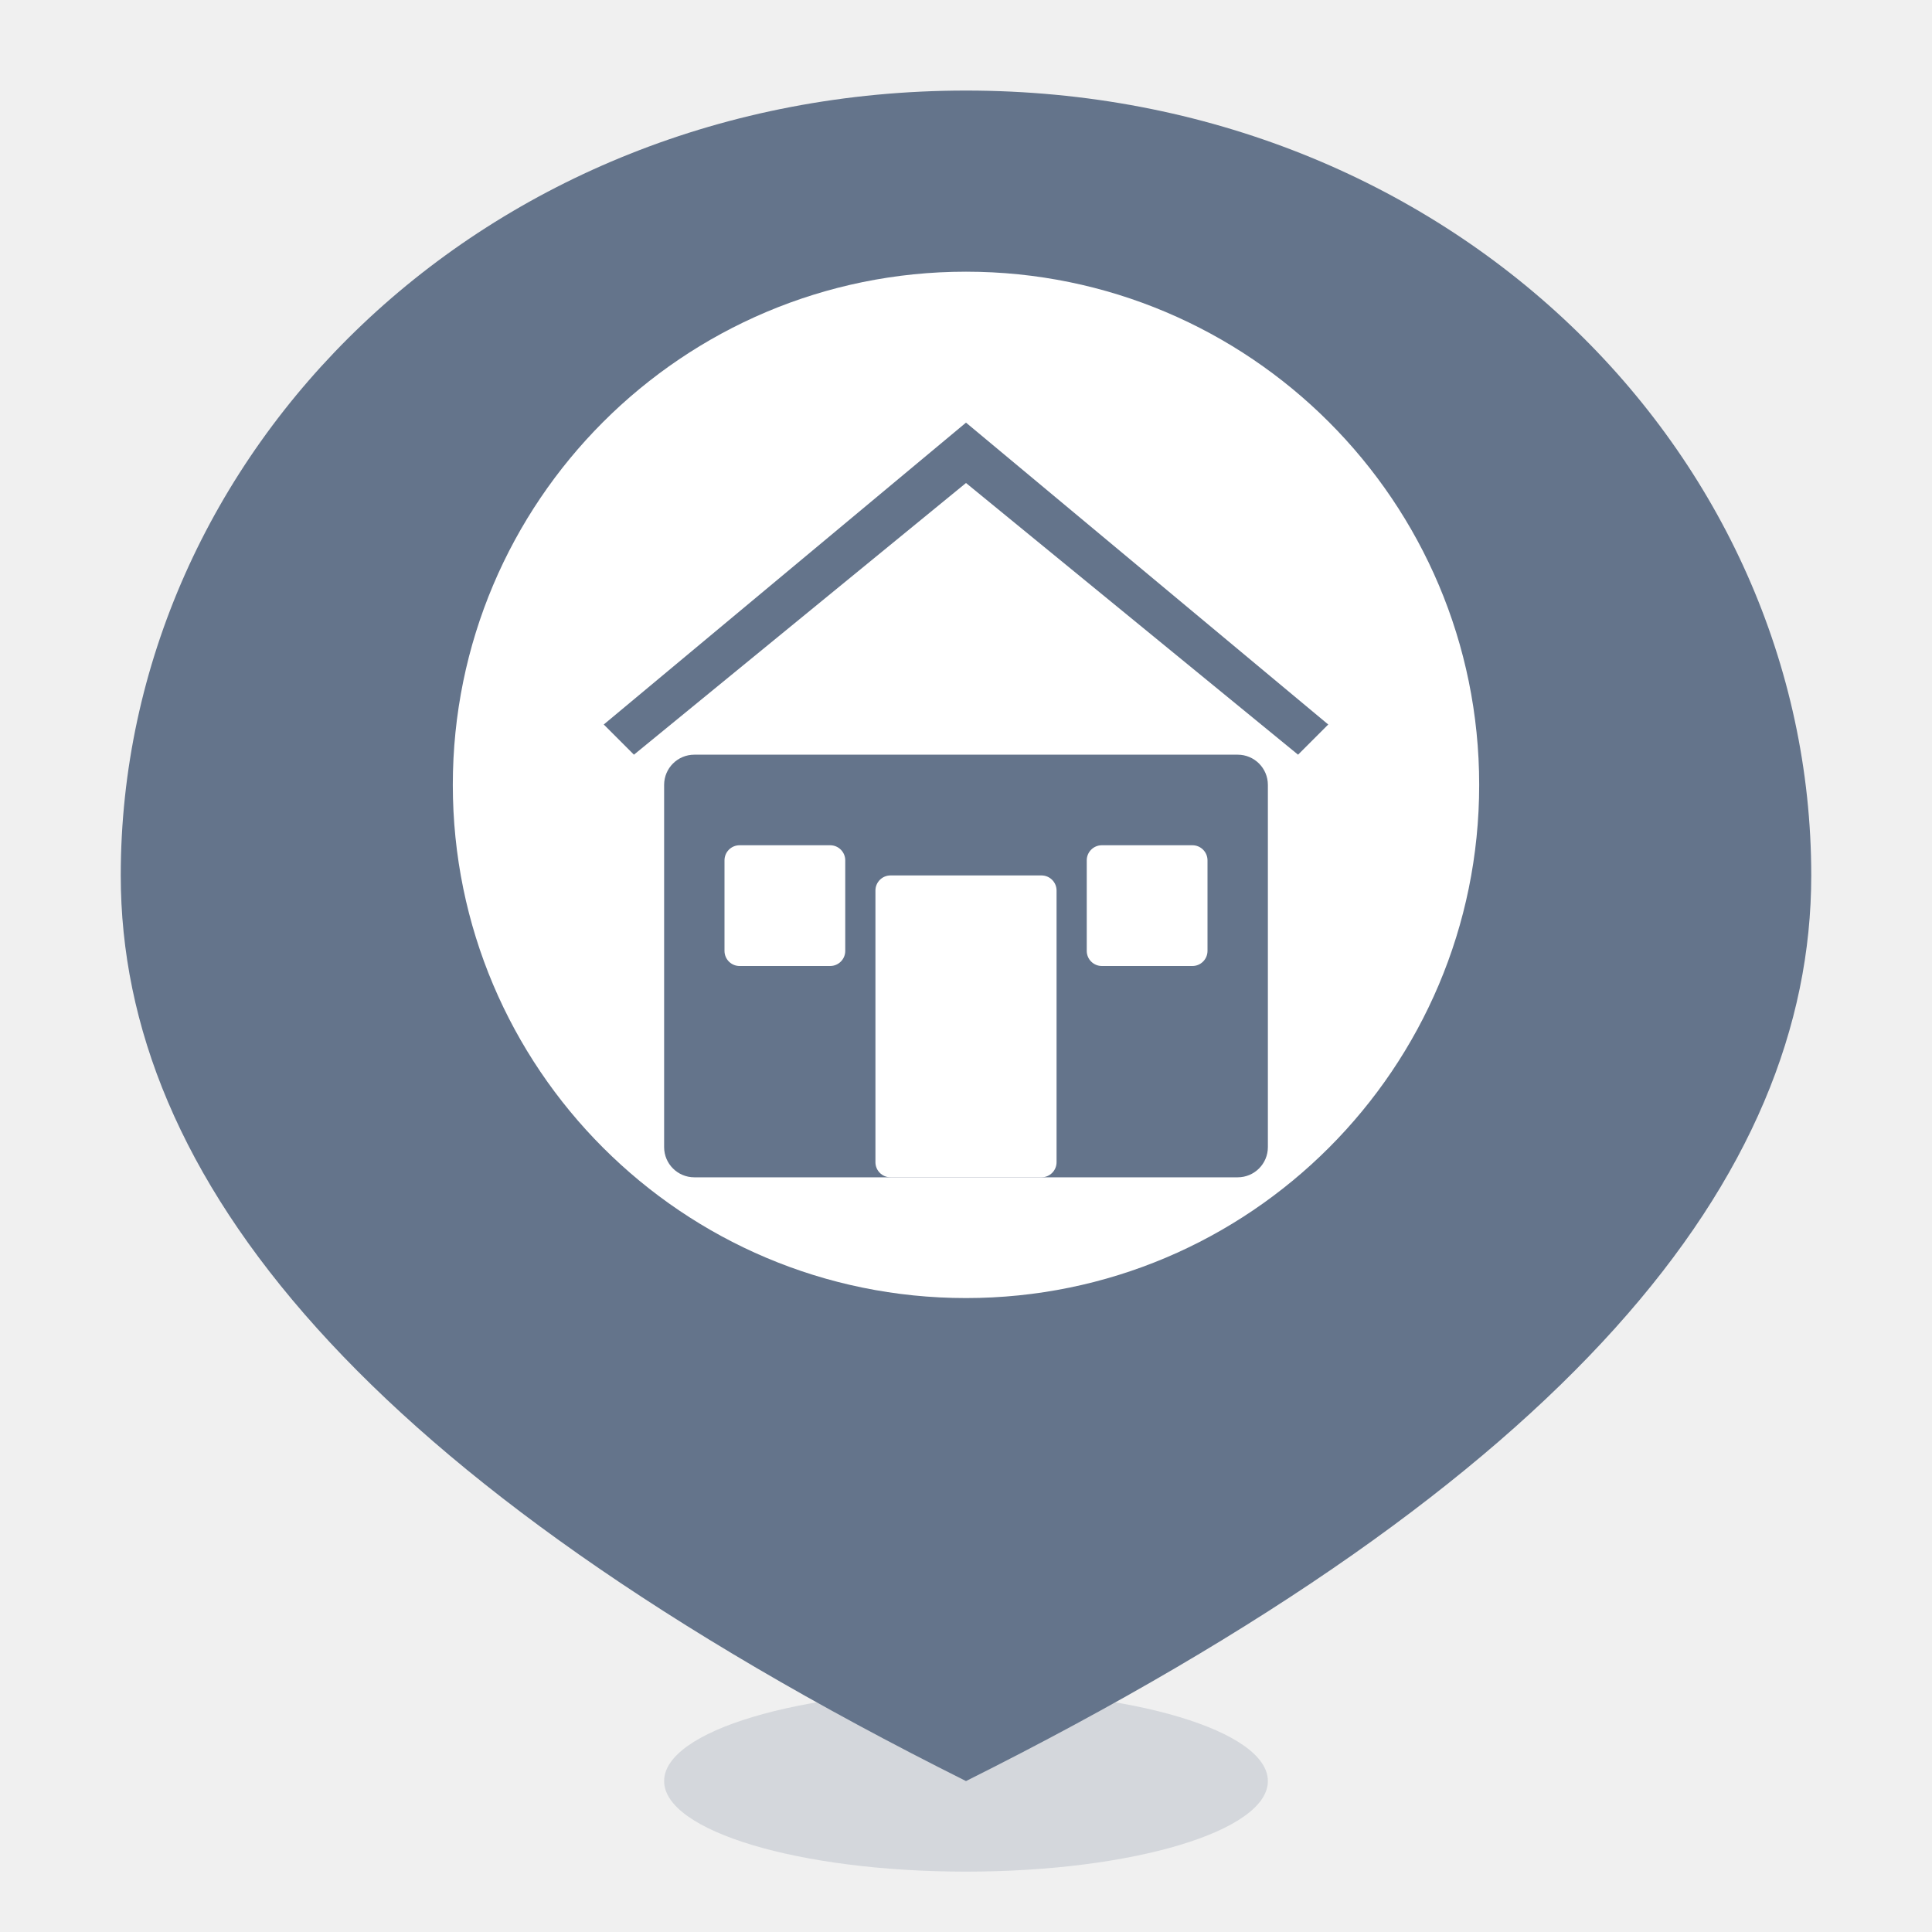
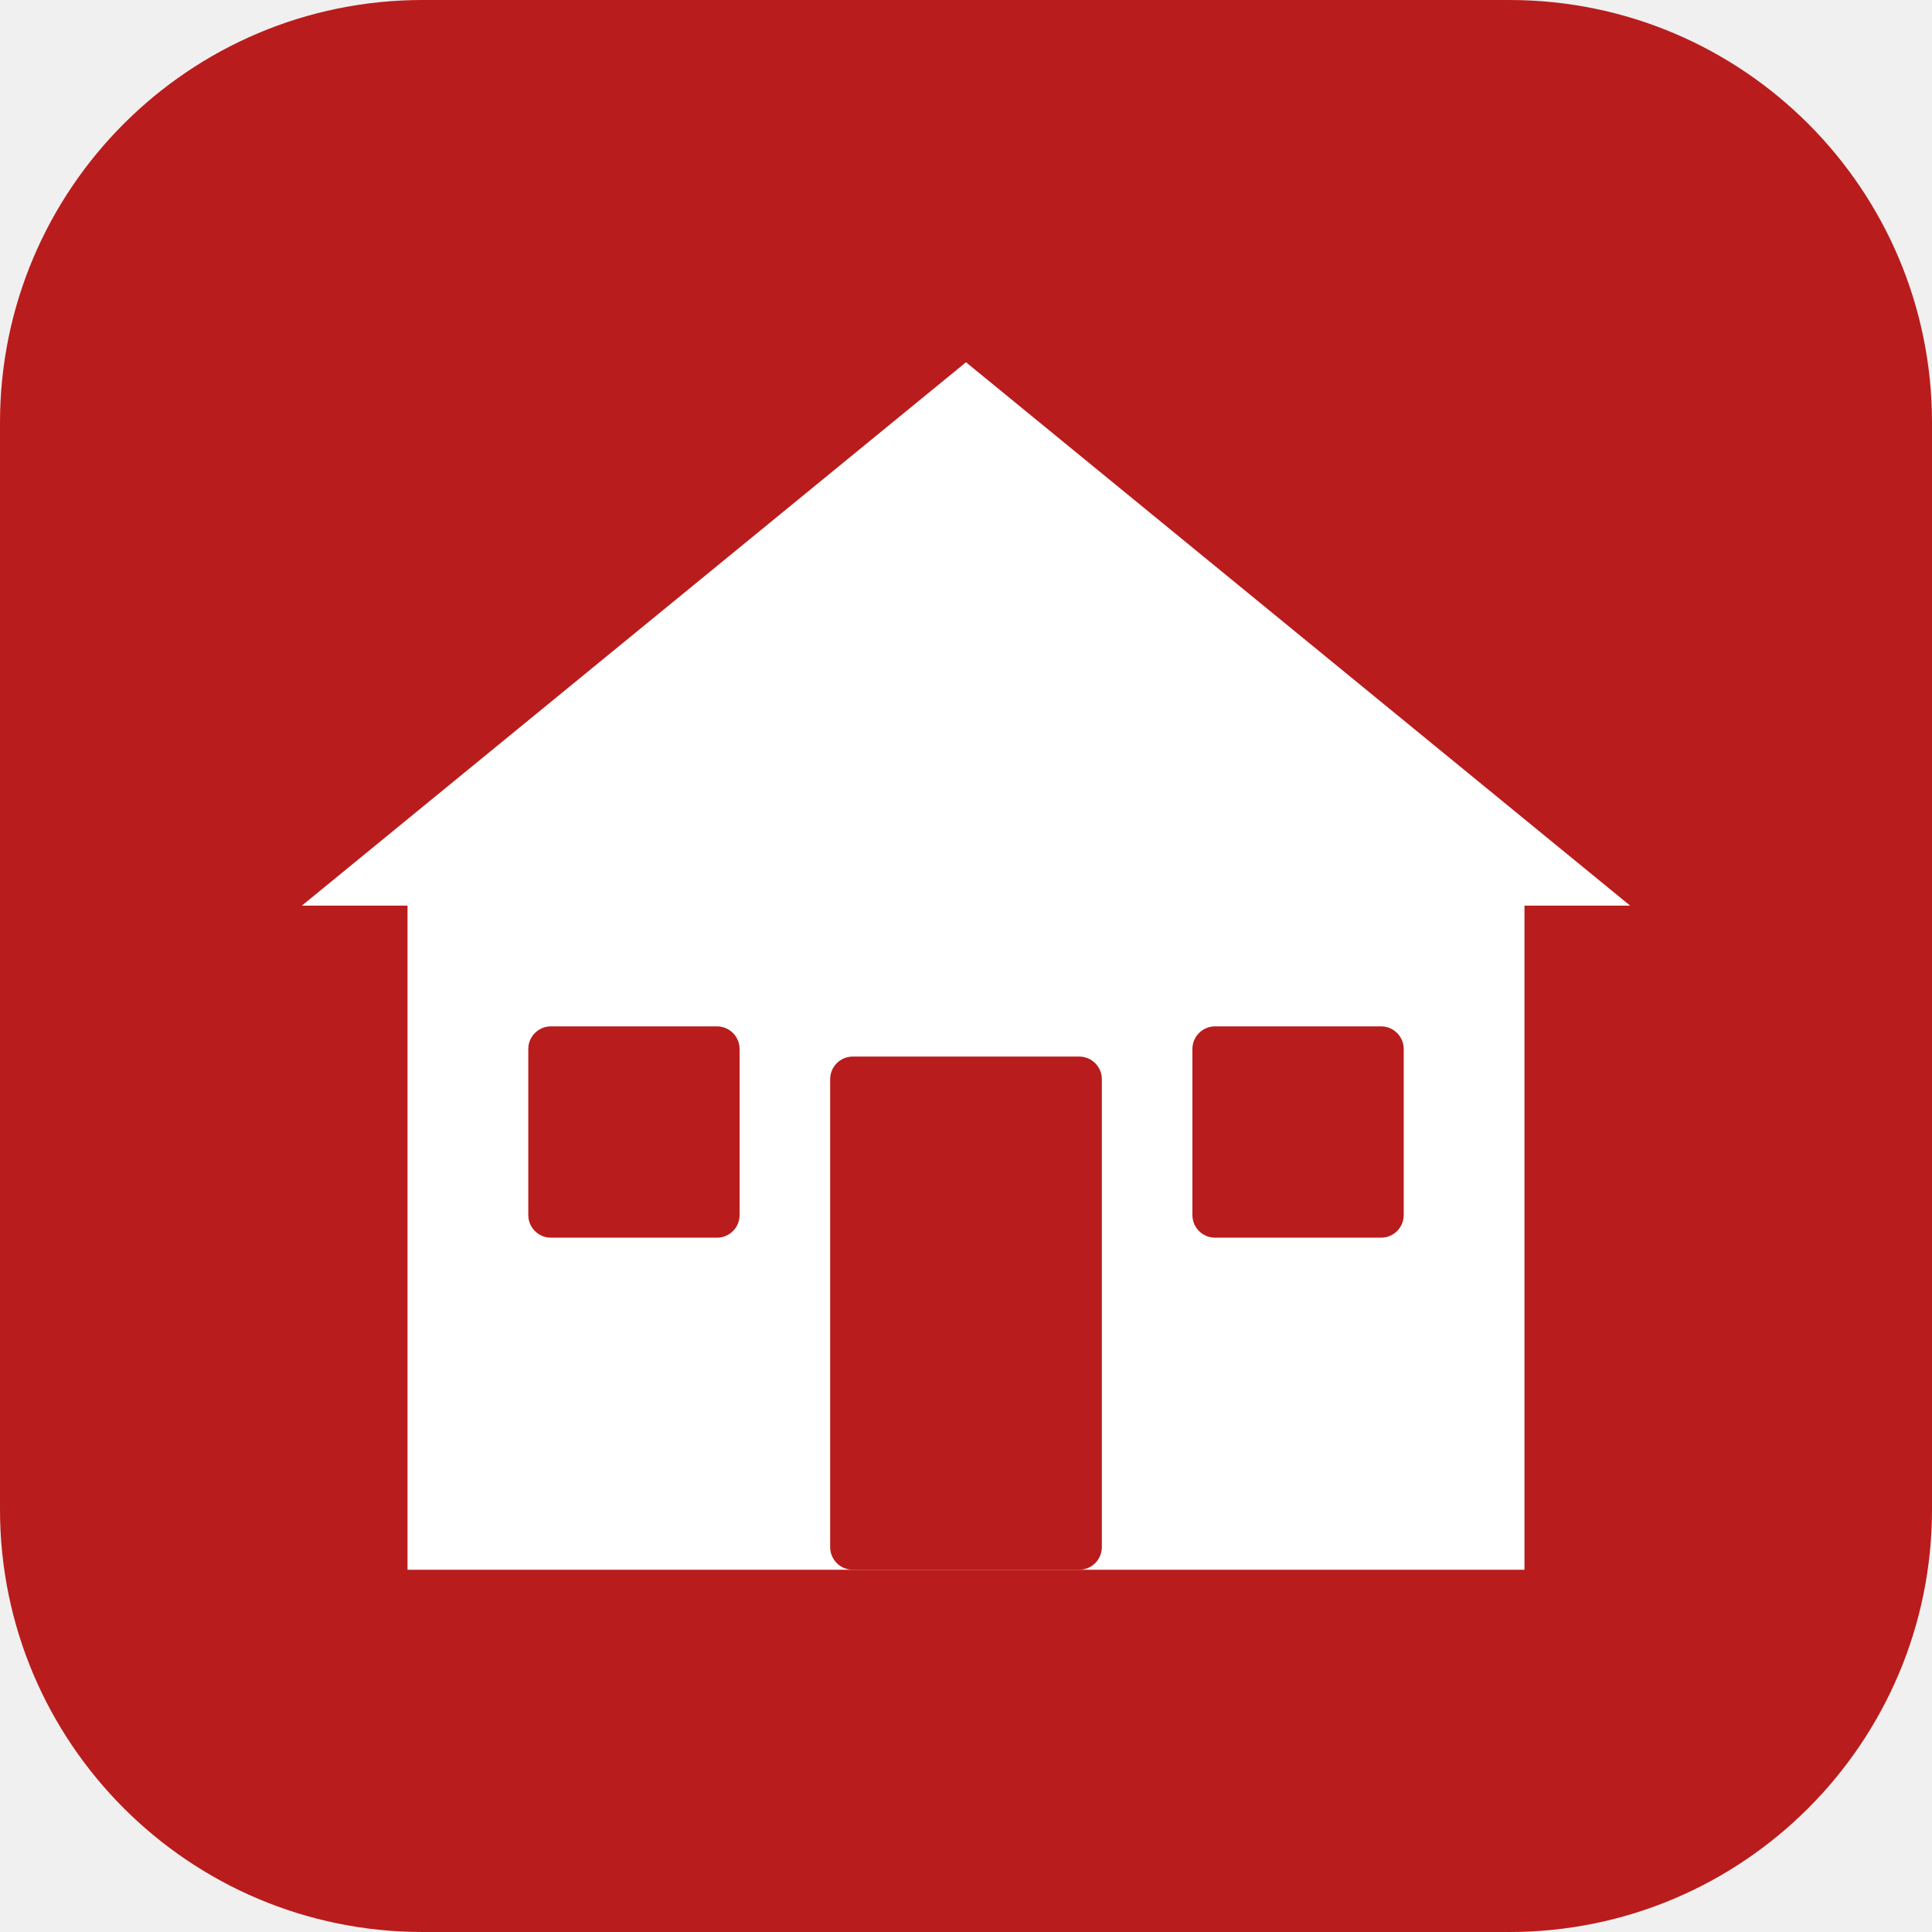
<svg xmlns="http://www.w3.org/2000/svg" viewBox="0 0 128 128">
-   <ellipse cx="64" cy="118" rx="20" ry="6" fill="#64748b" opacity="0.2" />
-   <path d="M64 6 C32 6 8 30 8 58 C8 78 24 98 64 118 C104 98 120 78 120 58 C120 30 96 6 64 6 Z" fill="#64748b" />
-   <circle cx="64" cy="52" r="34" fill="#ffffff" />
-   <g fill="#64748b">
-     <path d="M64 28 L40 48 L42 50 L64 32 L86 50 L88 48 Z" />
-     <rect x="44" y="50" width="40" height="28" rx="2" />
-     <rect x="58" y="58" width="12" height="20" rx="1" fill="#ffffff" />
-     <rect x="48" y="56" width="8" height="8" rx="1" fill="#ffffff" />
-     <rect x="72" y="56" width="8" height="8" rx="1" fill="#ffffff" />
-   </g>
+   <rect x="0" y="0" width="128" height="128" rx="28" fill="#b91c1c" />
+   <path d="M64 24 L20 60 L27 60 L27 104 L101 104 L101 60 L108 60 Z" fill="#ffffff" />
+   <rect x="55" y="70" width="18" height="34" rx="1.5" fill="#b91c1c" />
+   <rect x="35" y="68" width="14" height="14" rx="1.5" fill="#b91c1c" />
+   <rect x="79" y="68" width="14" height="14" rx="1.5" fill="#b91c1c" />
</svg>
